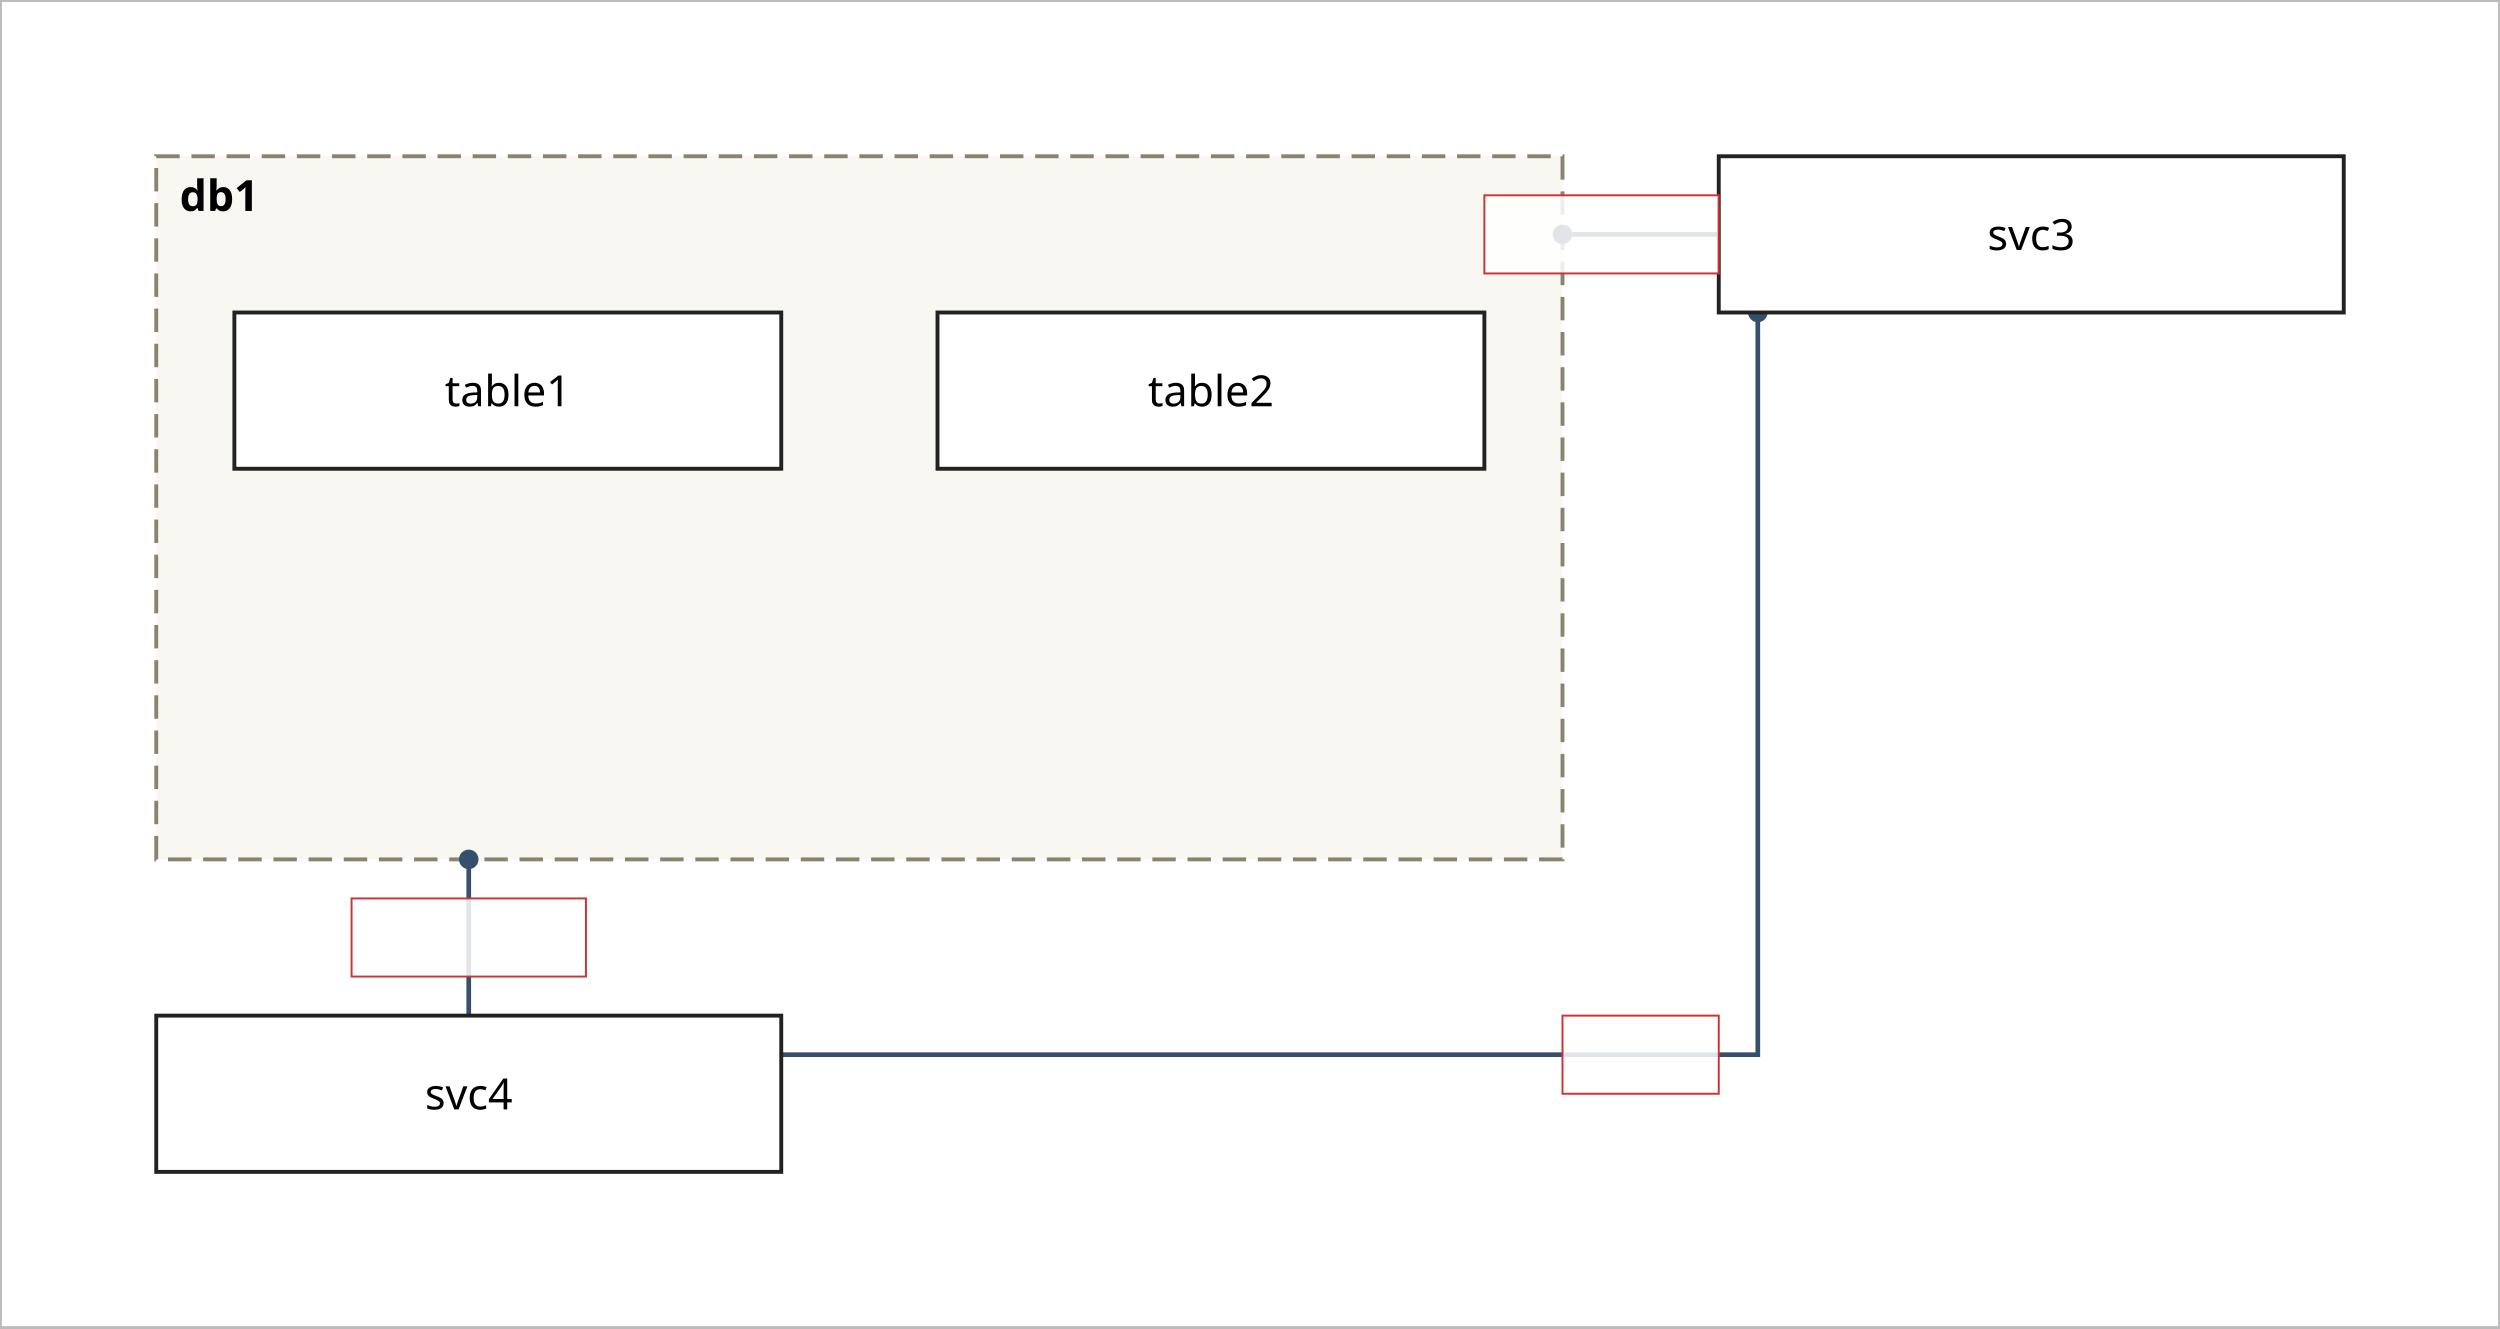
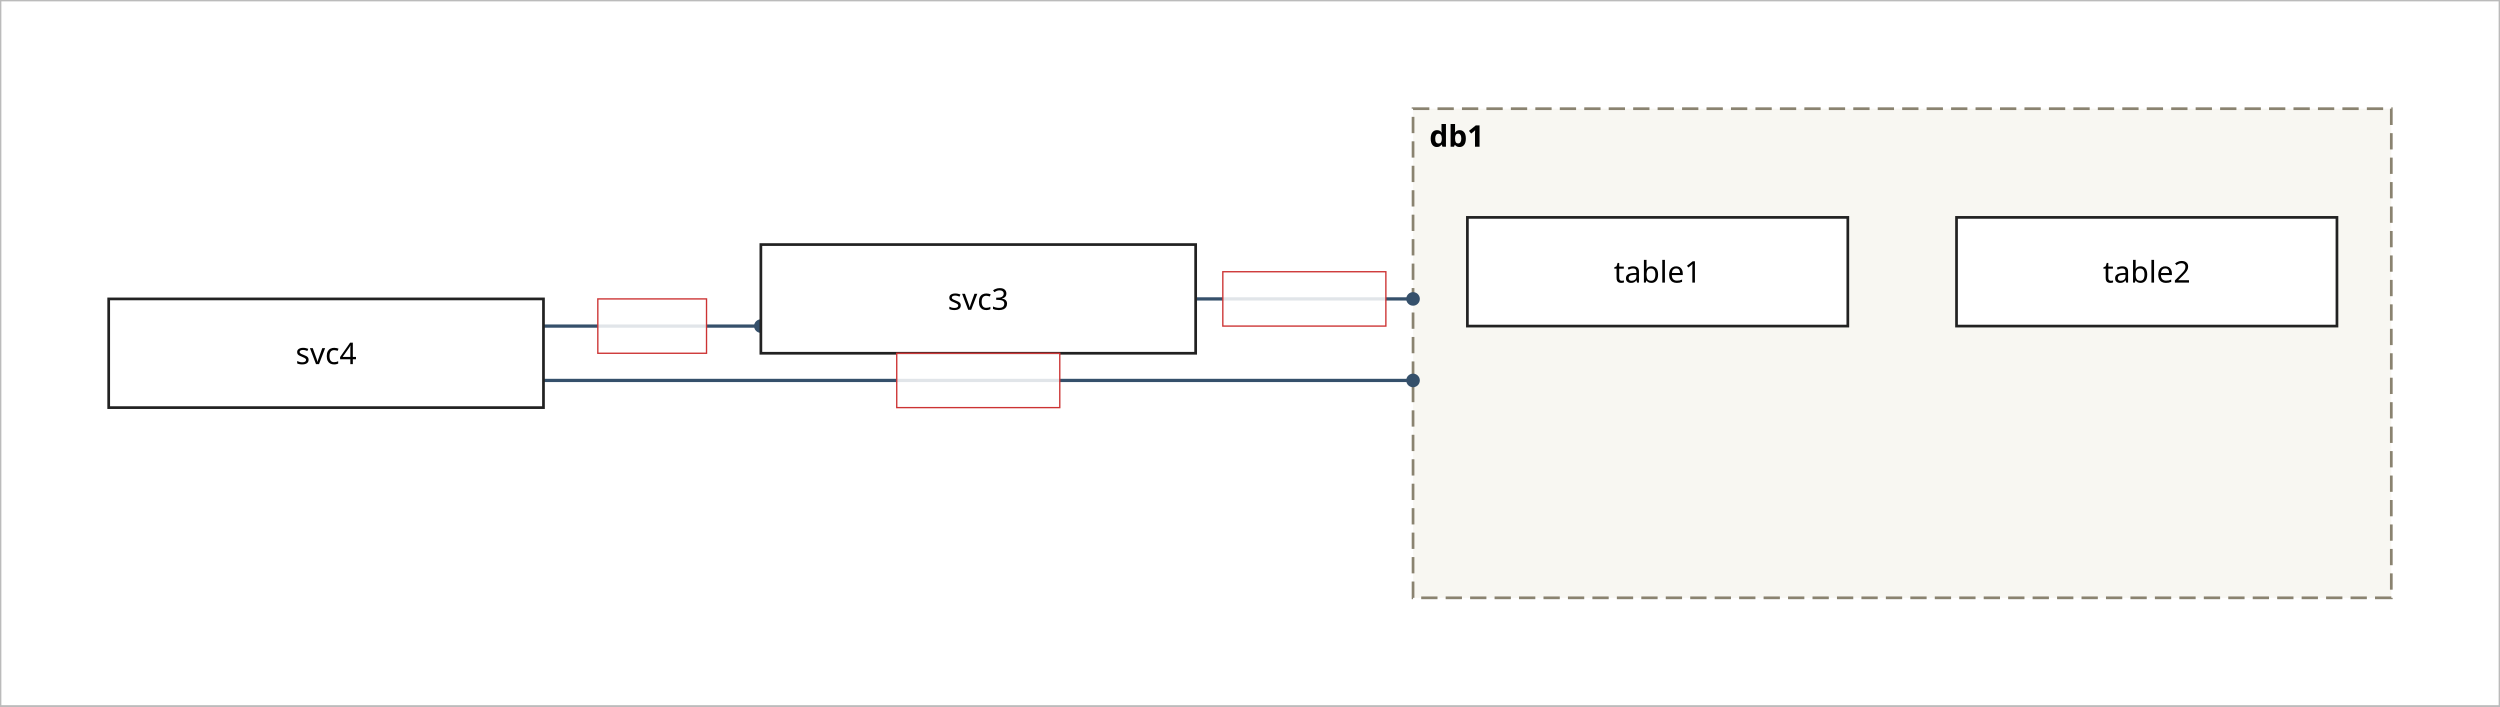
- <svg xmlns="http://www.w3.org/2000/svg" width="640" height="340" viewBox="0 0 640 340" font-family="sans-serif" font-size="11">
+ <svg xmlns="http://www.w3.org/2000/svg" width="920" height="260" viewBox="0 0 920 260" font-family="sans-serif" font-size="11">
  <rect width="100%" height="100%" fill="#fff" stroke="#bbb" />
-   <rect x="40" y="40" width="360" height="180" fill="#f3f1ea" fill-opacity="0.6" stroke="#8a8370" stroke-dasharray="6 3" />
-   <text x="46" y="54" font-weight="bold">db1</text>
-   <polyline points="440,60 400,60" fill="none" stroke="#35506b" stroke-width="1.2" />
-   <circle cx="400" cy="60" r="2.5" fill="#35506b" />
-   <polyline points="120,260 120,220" fill="none" stroke="#35506b" stroke-width="1.2" />
-   <circle cx="120" cy="220" r="2.5" fill="#35506b" />
-   <polyline points="200,270 450,270 450,80" fill="none" stroke="#35506b" stroke-width="1.2" />
-   <circle cx="450" cy="80" r="2.5" fill="#35506b" />
-   <rect x="60" y="80" width="140" height="40" fill="#fff" stroke="#222" />
-   <text x="130" y="104" text-anchor="middle">table1</text>
-   <rect x="240" y="80" width="140" height="40" fill="#fff" stroke="#222" />
-   <text x="310" y="104" text-anchor="middle">table2</text>
-   <rect x="440" y="40" width="160" height="40" fill="#fff" stroke="#222" />
-   <text x="520" y="64" text-anchor="middle">svc3</text>
-   <rect x="40" y="260" width="160" height="40" fill="#fff" stroke="#222" />
-   <text x="120" y="284" text-anchor="middle">svc4</text>
-   <rect x="380" y="50" width="60" height="20" fill="#fff" fill-opacity="0.85" stroke="#c33" stroke-width="0.5" />
-   <rect x="90" y="230" width="60" height="20" fill="#fff" fill-opacity="0.85" stroke="#c33" stroke-width="0.5" />
-   <rect x="400" y="260" width="40" height="20" fill="#fff" fill-opacity="0.85" stroke="#c33" stroke-width="0.5" />
+   <rect x="520" y="40" width="360" height="180" fill="#f3f1ea" fill-opacity="0.6" stroke="#8a8370" stroke-dasharray="6 3" />
+   <text x="526" y="54" font-weight="bold">db1</text>
+   <polyline points="440,110 520,110" fill="none" stroke="#35506b" stroke-width="1.2" />
+   <circle cx="520" cy="110" r="2.5" fill="#35506b" />
+   <polyline points="200,140 520,140" fill="none" stroke="#35506b" stroke-width="1.2" />
+   <circle cx="520" cy="140" r="2.5" fill="#35506b" />
+   <polyline points="200,120 280,120" fill="none" stroke="#35506b" stroke-width="1.2" />
+   <circle cx="280" cy="120" r="2.5" fill="#35506b" />
+   <rect x="540" y="80" width="140" height="40" fill="#fff" stroke="#222" />
+   <text x="610" y="104" text-anchor="middle">table1</text>
+   <rect x="720" y="80" width="140" height="40" fill="#fff" stroke="#222" />
+   <text x="790" y="104" text-anchor="middle">table2</text>
+   <rect x="280" y="90" width="160" height="40" fill="#fff" stroke="#222" />
+   <text x="360" y="114" text-anchor="middle">svc3</text>
+   <rect x="40" y="110" width="160" height="40" fill="#fff" stroke="#222" />
+   <text x="120" y="134" text-anchor="middle">svc4</text>
+   <rect x="450" y="100" width="60" height="20" fill="#fff" fill-opacity="0.85" stroke="#c33" stroke-width="0.5" />
+   <rect x="330" y="130" width="60" height="20" fill="#fff" fill-opacity="0.85" stroke="#c33" stroke-width="0.5" />
+   <rect x="220" y="110" width="40" height="20" fill="#fff" fill-opacity="0.85" stroke="#c33" stroke-width="0.5" />
</svg>
